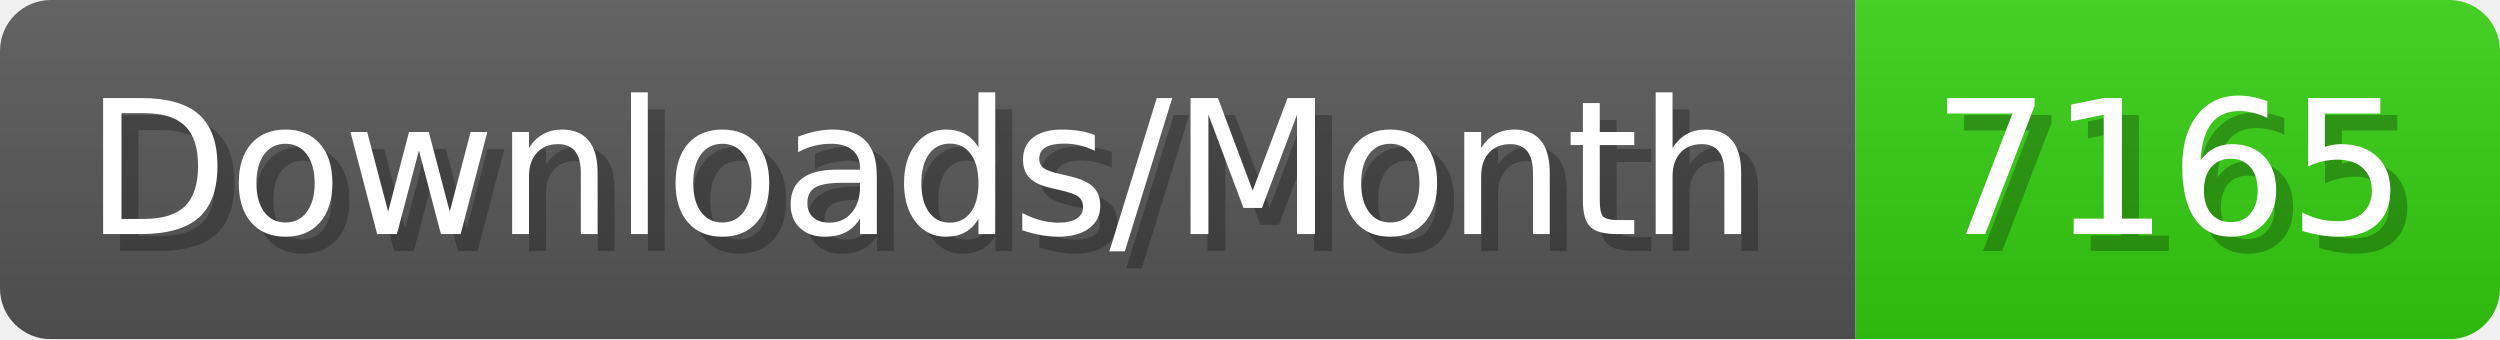
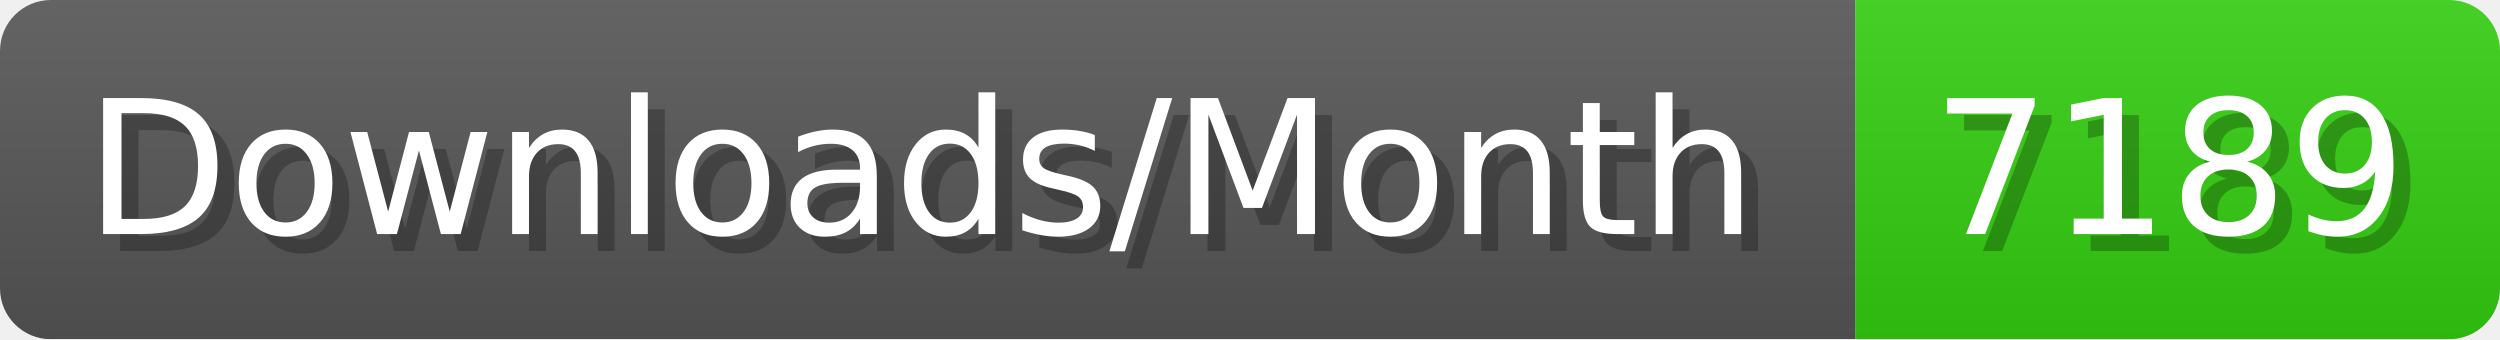
- <svg xmlns="http://www.w3.org/2000/svg" width="147.4" height="20" viewBox="0 0 1474 200" role="img" aria-label="Downloads/Month: 7165">
+ <svg xmlns="http://www.w3.org/2000/svg" width="147.4" height="20" viewBox="0 0 1474 200" role="img" aria-label="Downloads/Month: 7189">
  <linearGradient id="YlXUI" x2="0" y2="100%">
    <stop offset="0" stop-opacity=".1" stop-color="#EEE" />
    <stop offset="1" stop-opacity=".1" />
  </linearGradient>
  <mask id="JHhop">
    <rect width="1474" height="200" rx="30" fill="#FFF" />
  </mask>
  <g mask="url(#JHhop)">
    <rect width="1094" height="200" fill="#555" />
    <rect width="380" height="200" fill="#3C1" x="1094" />
    <rect width="1474" height="200" fill="url(#YlXUI)" />
  </g>
  <g aria-hidden="true" fill="#fff" text-anchor="start" font-family="Verdana,DejaVu Sans,sans-serif" font-size="110">
    <text x="60" y="148" textLength="994" fill="#000" opacity="0.25">Downloads/Month</text>
    <text x="50" y="138" textLength="994">Downloads/Month</text>
-     <text x="1149" y="148" textLength="280" fill="#000" opacity="0.25">7165</text>
-     <text x="1139" y="138" textLength="280">7165</text>
+     <text x="1149" y="148" textLength="280" fill="#000" opacity="0.25">7189</text>
+     <text x="1139" y="138" textLength="280">7189</text>
  </g>
</svg>
